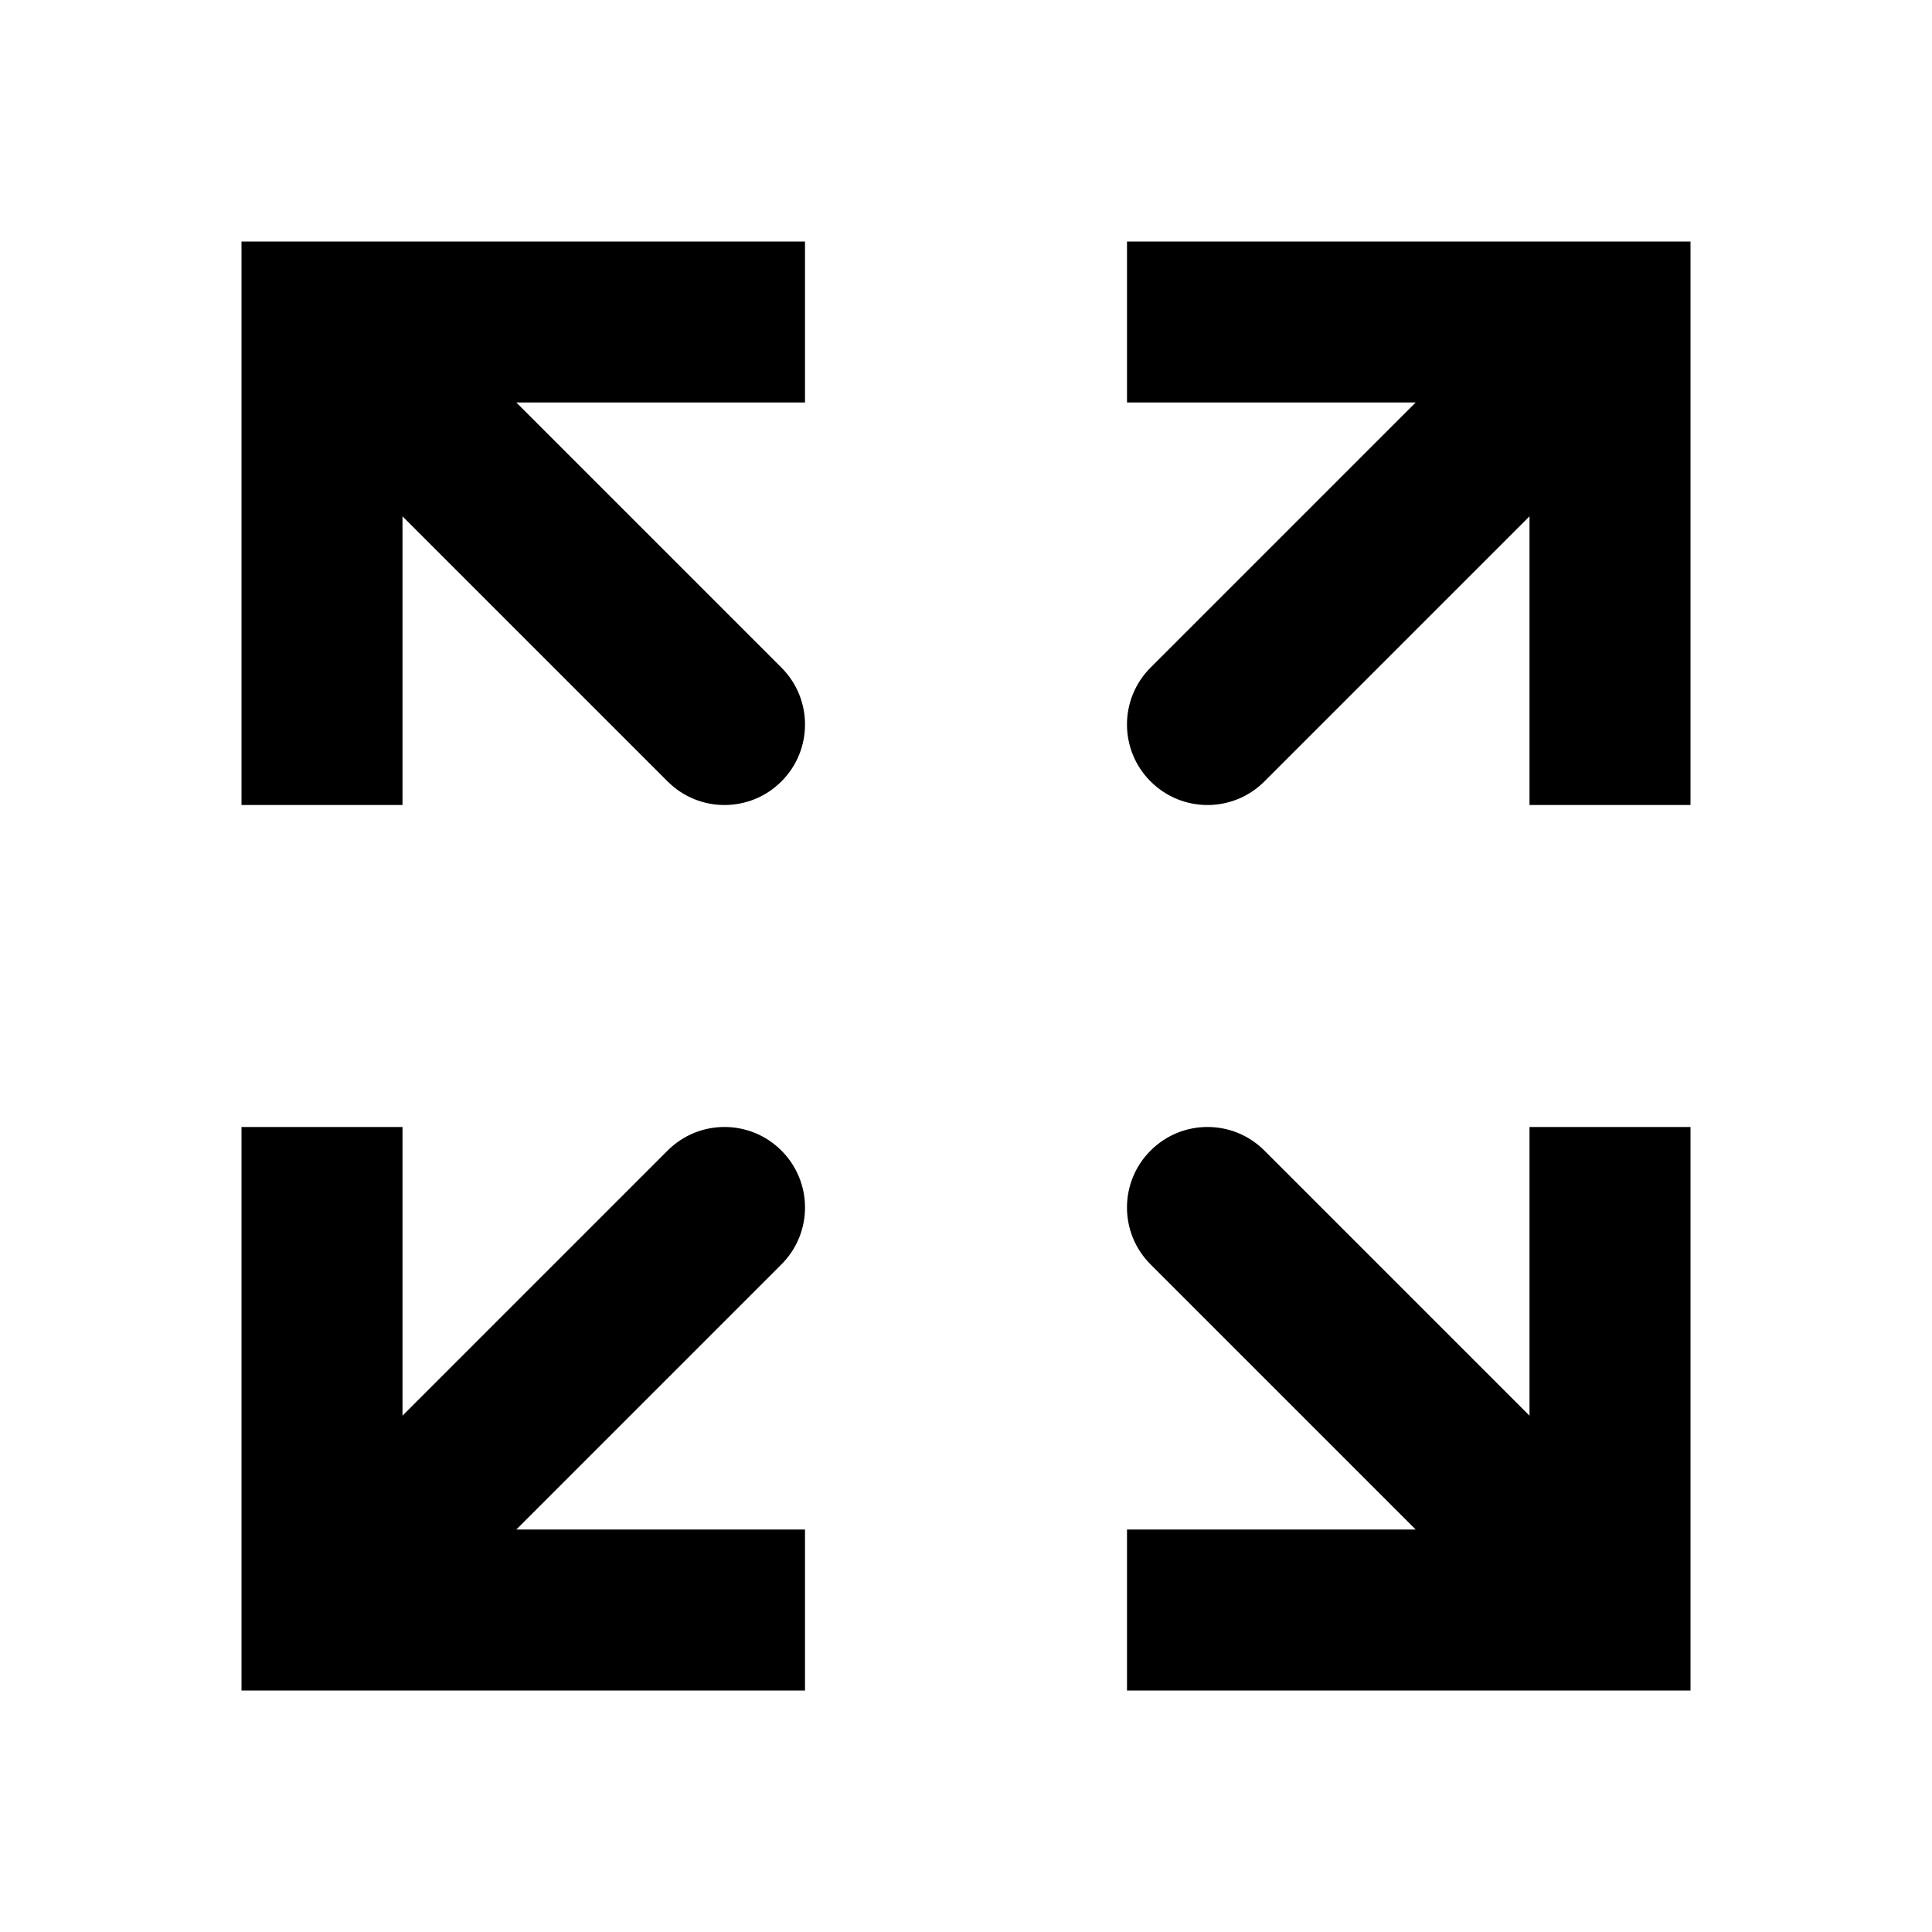
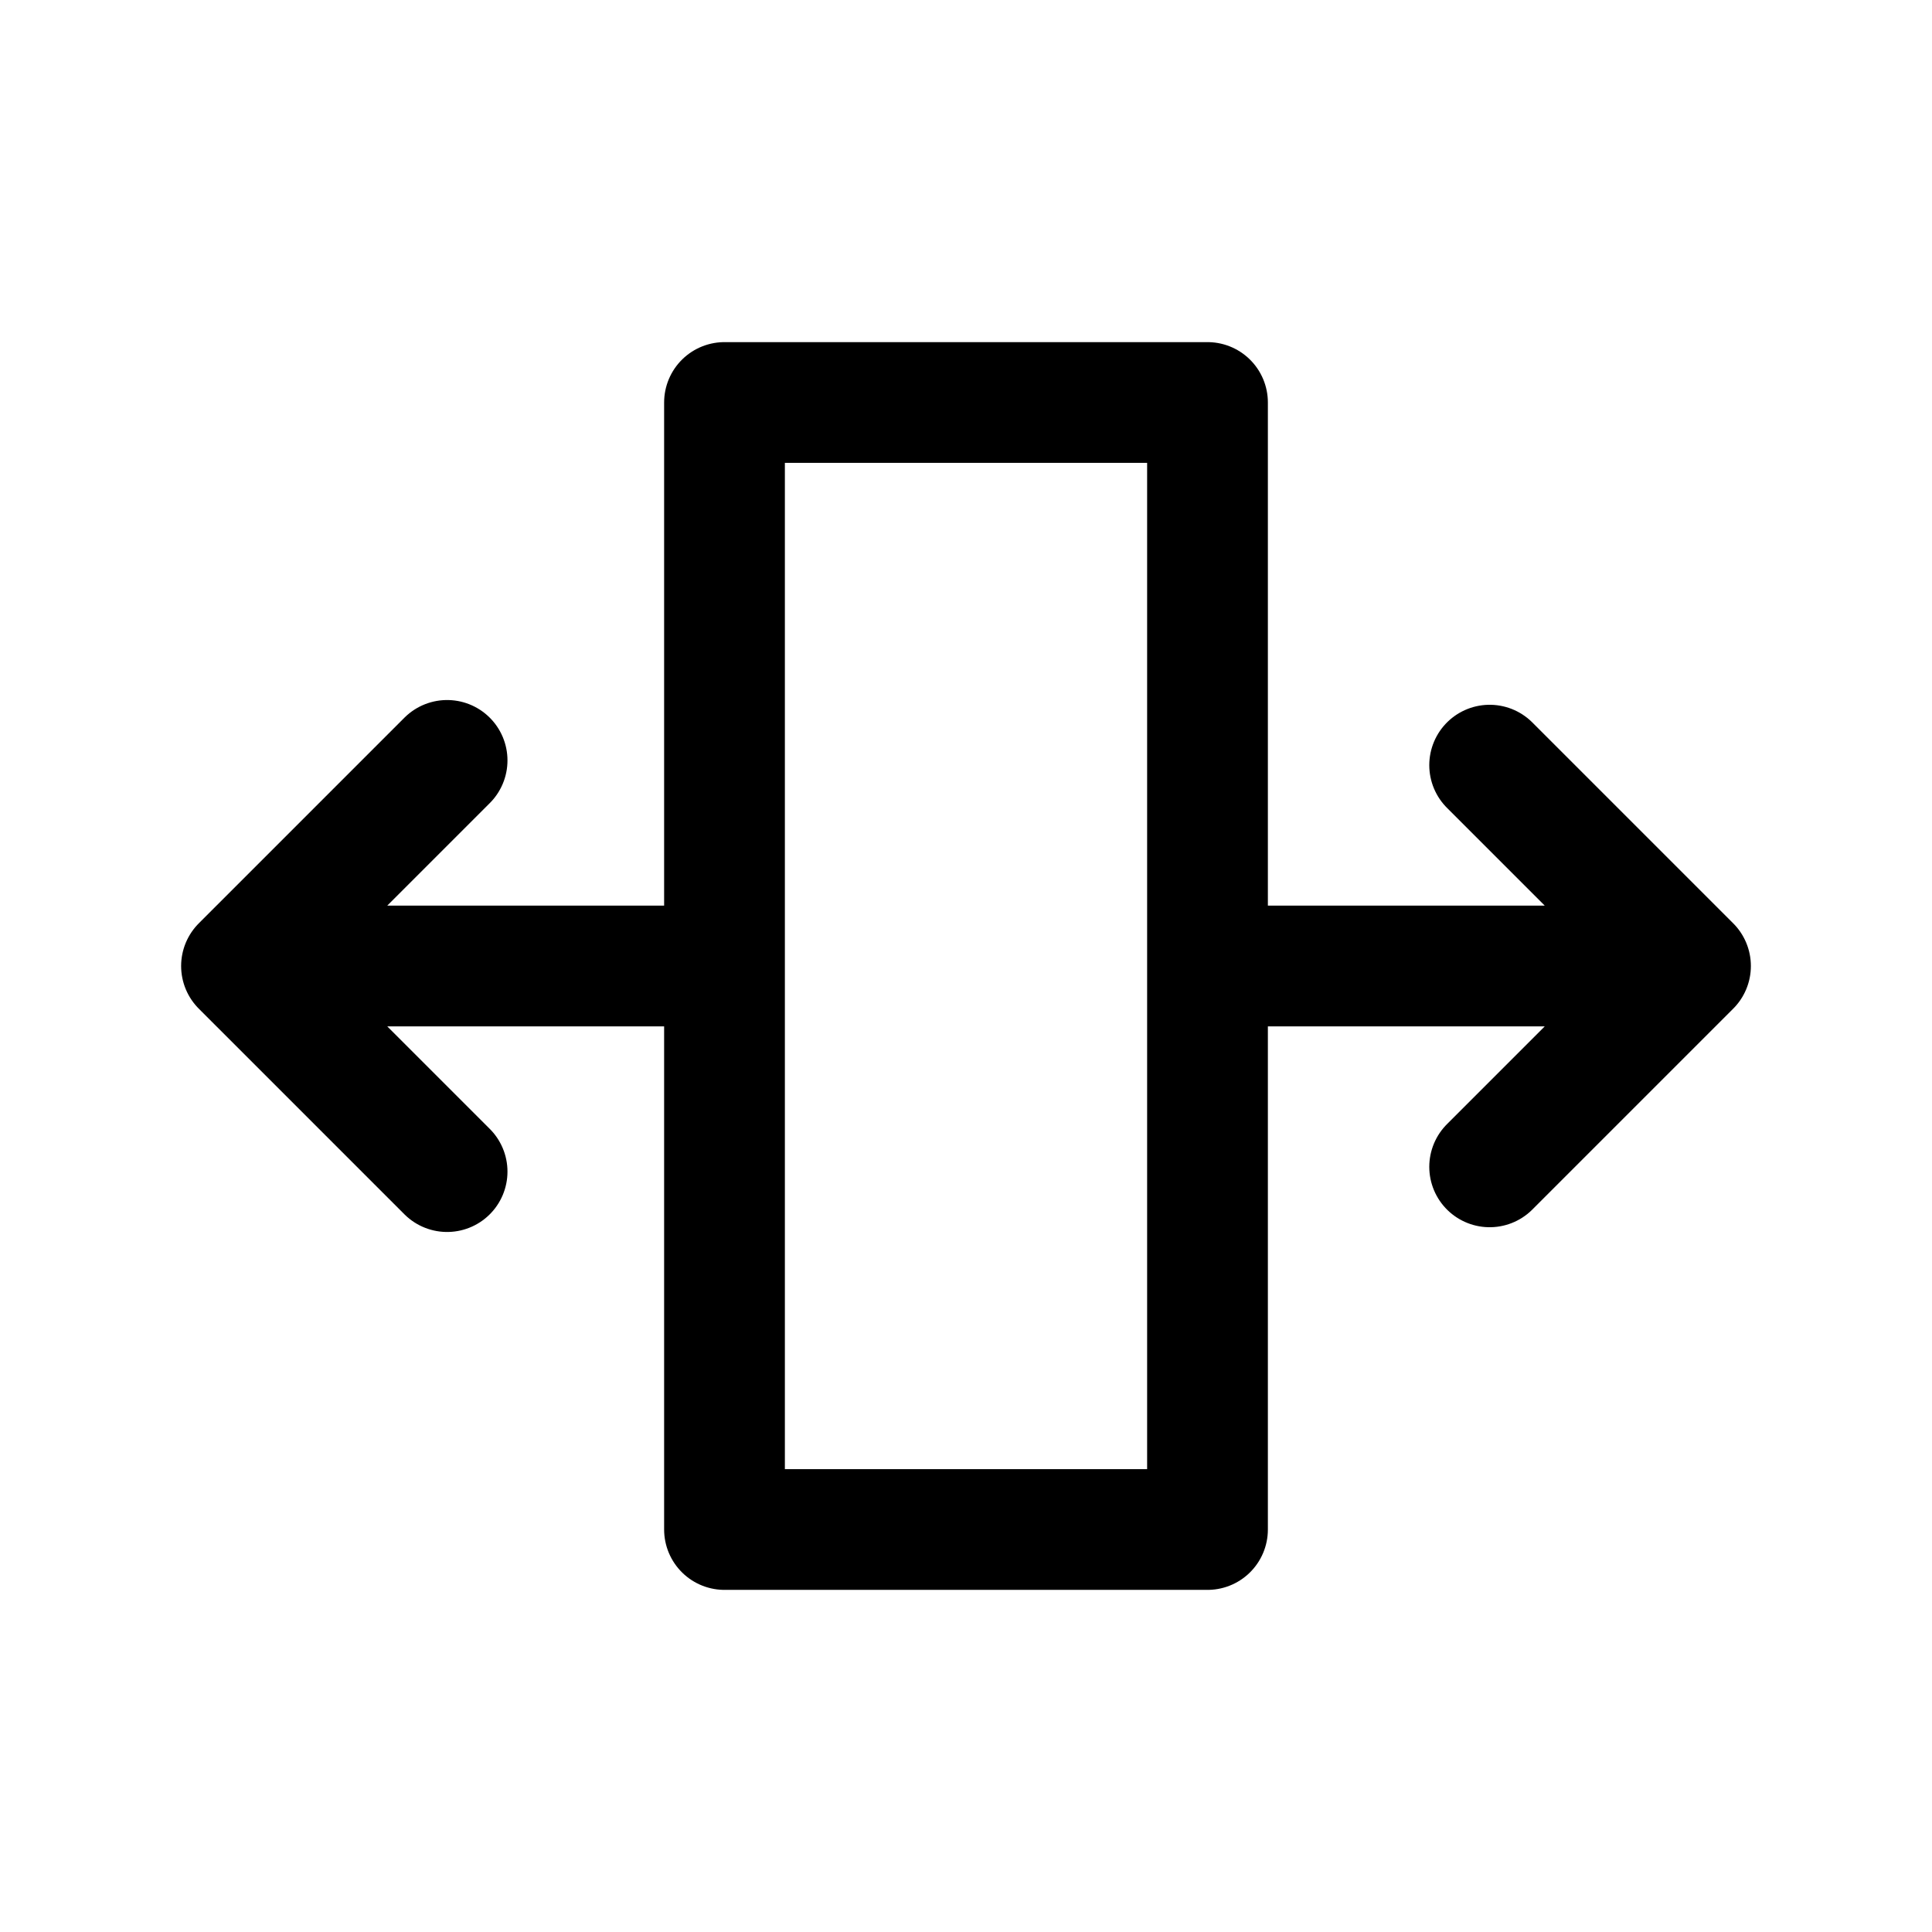
- <svg xmlns="http://www.w3.org/2000/svg" width="24" height="24" viewBox="0 0 24 24" fill="none">
-   <path d="M20 20V21H21V20H20ZM15.707 14.293C15.317 13.902 14.683 13.902 14.293 14.293C13.902 14.683 13.902 15.317 14.293 15.707L15.707 14.293ZM19 14V20H21V14H19ZM20 19H14V21H20V19ZM20.707 19.293L15.707 14.293L14.293 15.707L19.293 20.707L20.707 19.293Z" fill="currentColor" />
-   <path d="M4 20H3V21H4V20ZM9.707 15.707C10.098 15.317 10.098 14.683 9.707 14.293C9.317 13.902 8.683 13.902 8.293 14.293L9.707 15.707ZM3 14V20H5V14H3ZM4 21H10V19H4V21ZM4.707 20.707L9.707 15.707L8.293 14.293L3.293 19.293L4.707 20.707Z" fill="currentColor" />
-   <path d="M20 4H21V3H20V4ZM14.293 8.293C13.902 8.683 13.902 9.317 14.293 9.707C14.683 10.098 15.317 10.098 15.707 9.707L14.293 8.293ZM21 10V4H19V10H21ZM20 3H14V5H20V3ZM19.293 3.293L14.293 8.293L15.707 9.707L20.707 4.707L19.293 3.293Z" fill="currentColor" />
-   <path d="M4 4V3H3V4H4ZM8.293 9.707C8.683 10.098 9.317 10.098 9.707 9.707C10.098 9.317 10.098 8.683 9.707 8.293L8.293 9.707ZM5 10V4H3V10H5ZM4 5H10V3H4V5ZM3.293 4.707L8.293 9.707L9.707 8.293L4.707 3.293L3.293 4.707Z" fill="currentColor" />
+ <svg xmlns="http://www.w3.org/2000/svg" width="24" height="24" viewBox="0 0 24 24">
+   <path fill="none" stroke="currentColor" stroke-linecap="round" stroke-linejoin="round" stroke-width="1.5" d="M18.505 14.495L21 12m0 0l-2.495-2.495M21 12h-5.948m-9.498 2.554L3 12m0 0l2.554-2.554M3 12h5.832M9 19V5h6v14z" />
</svg>
